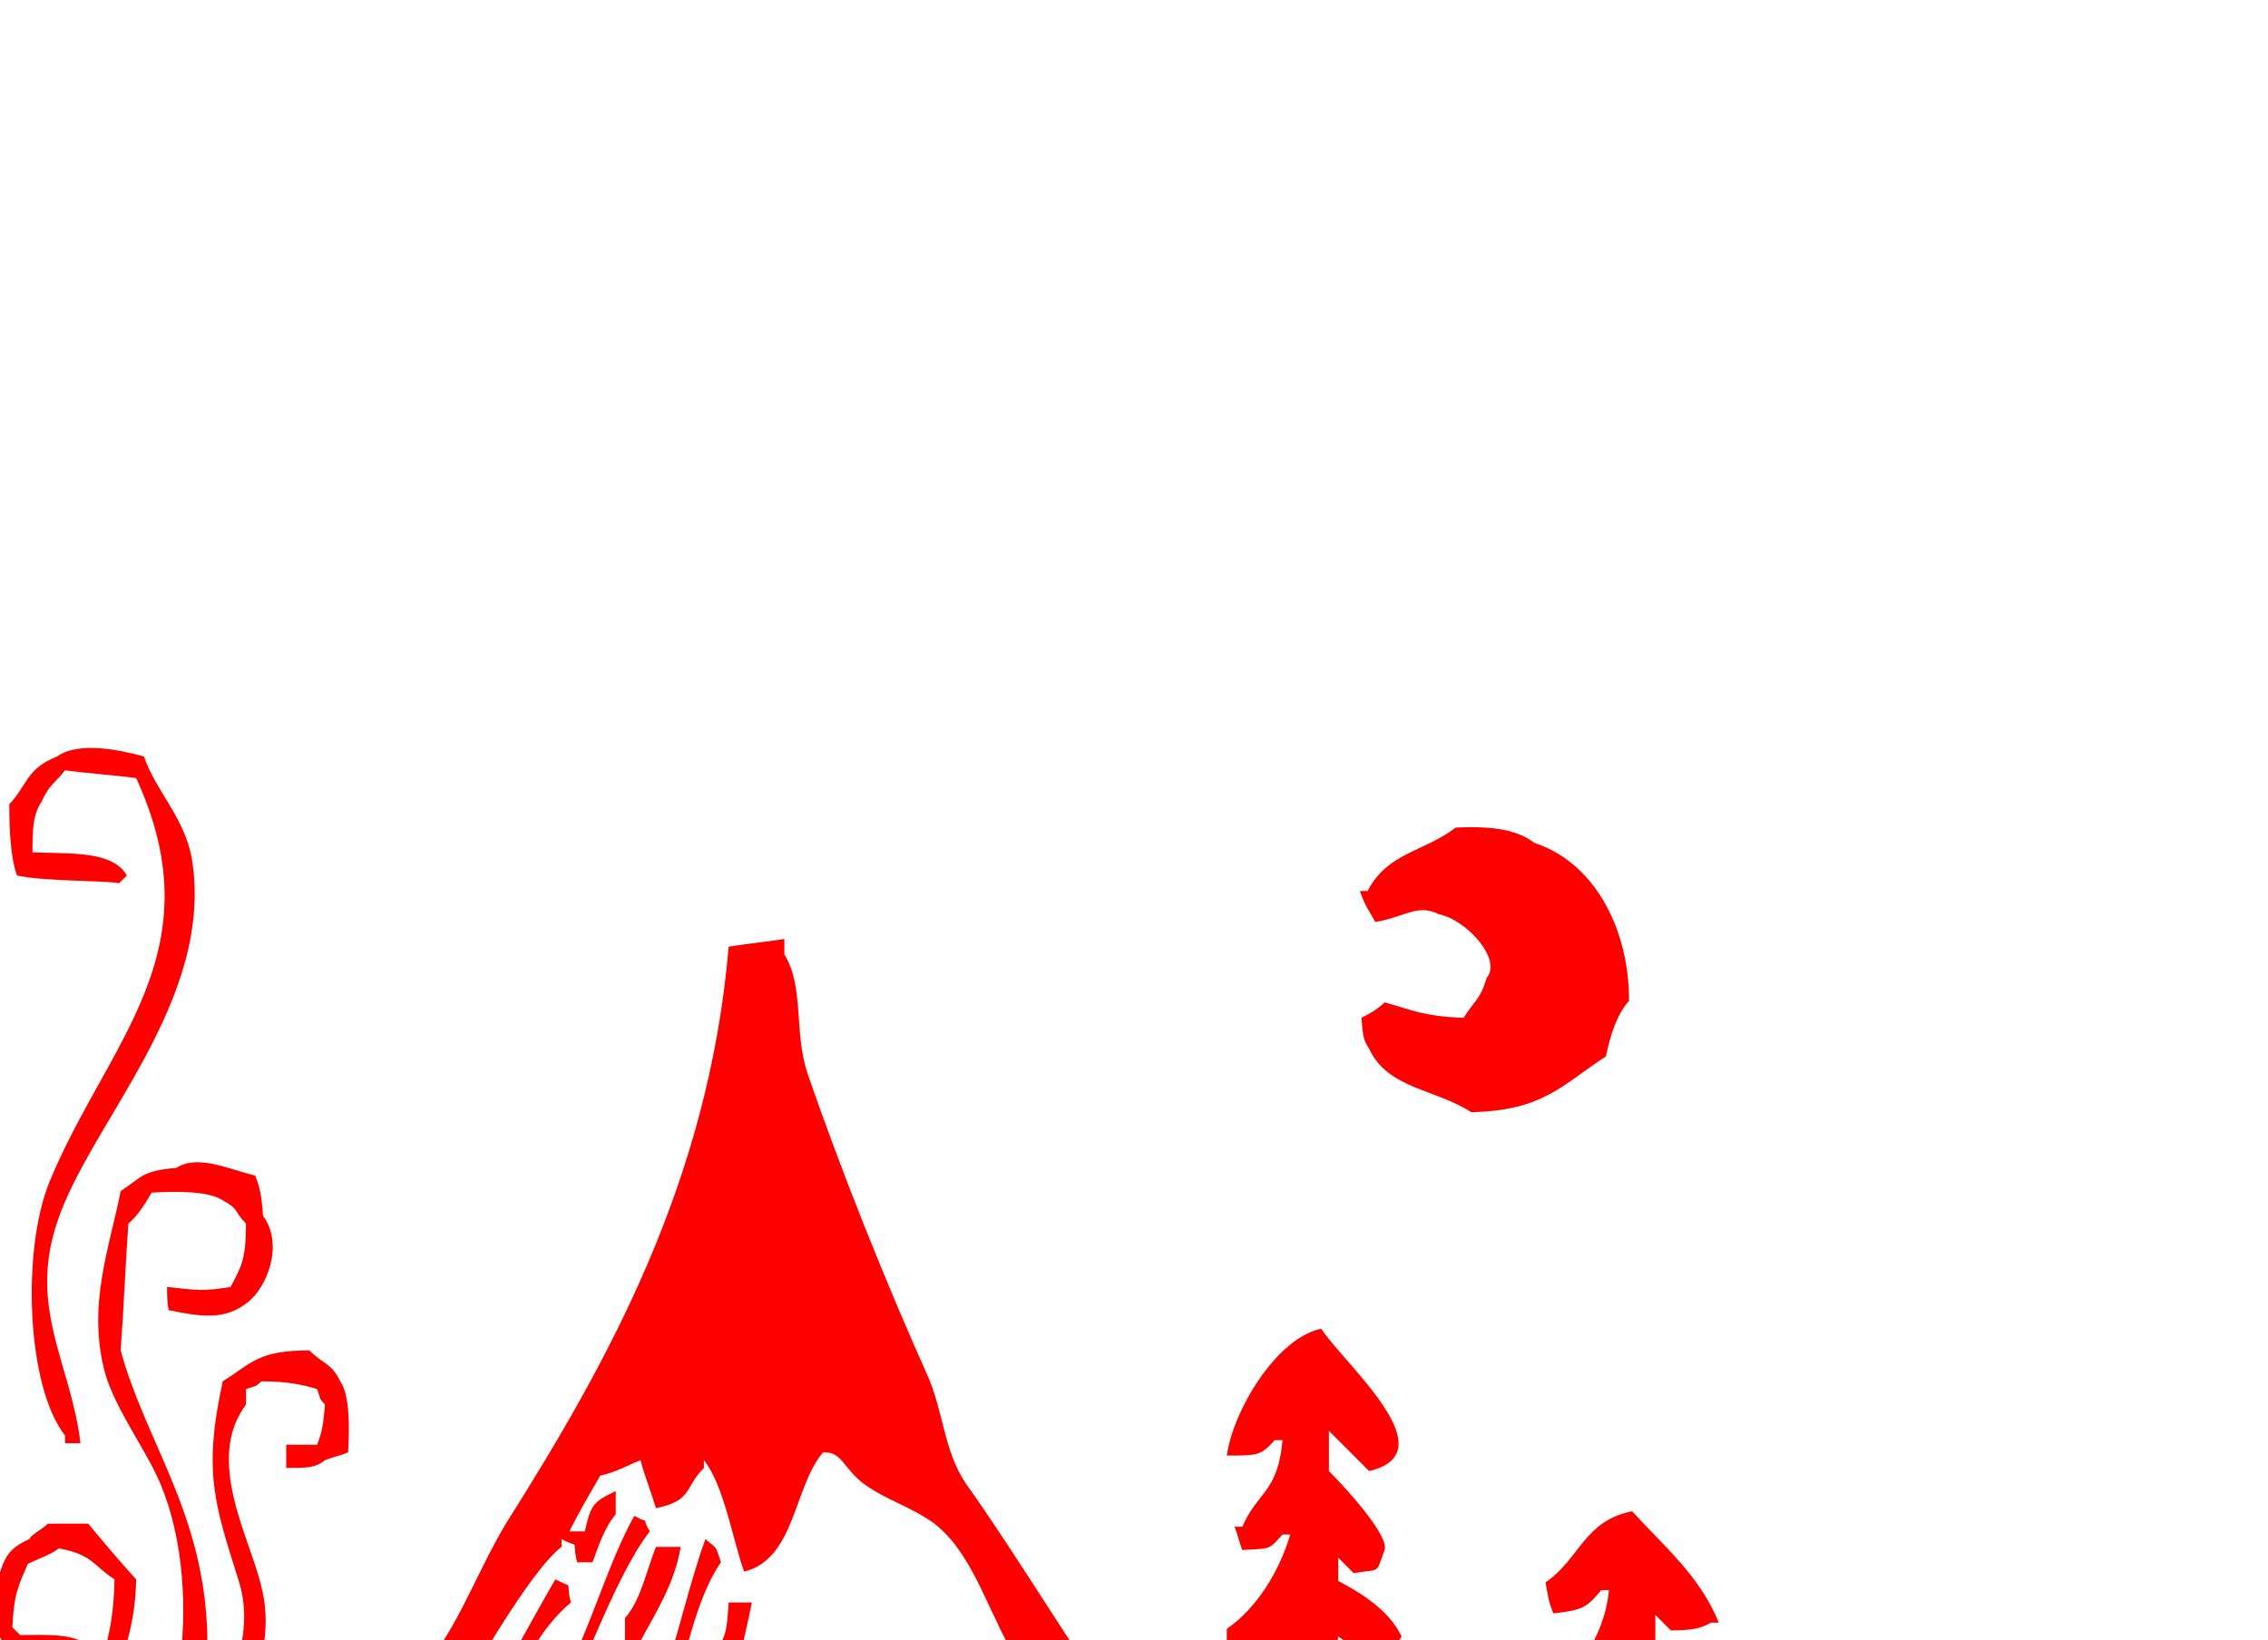
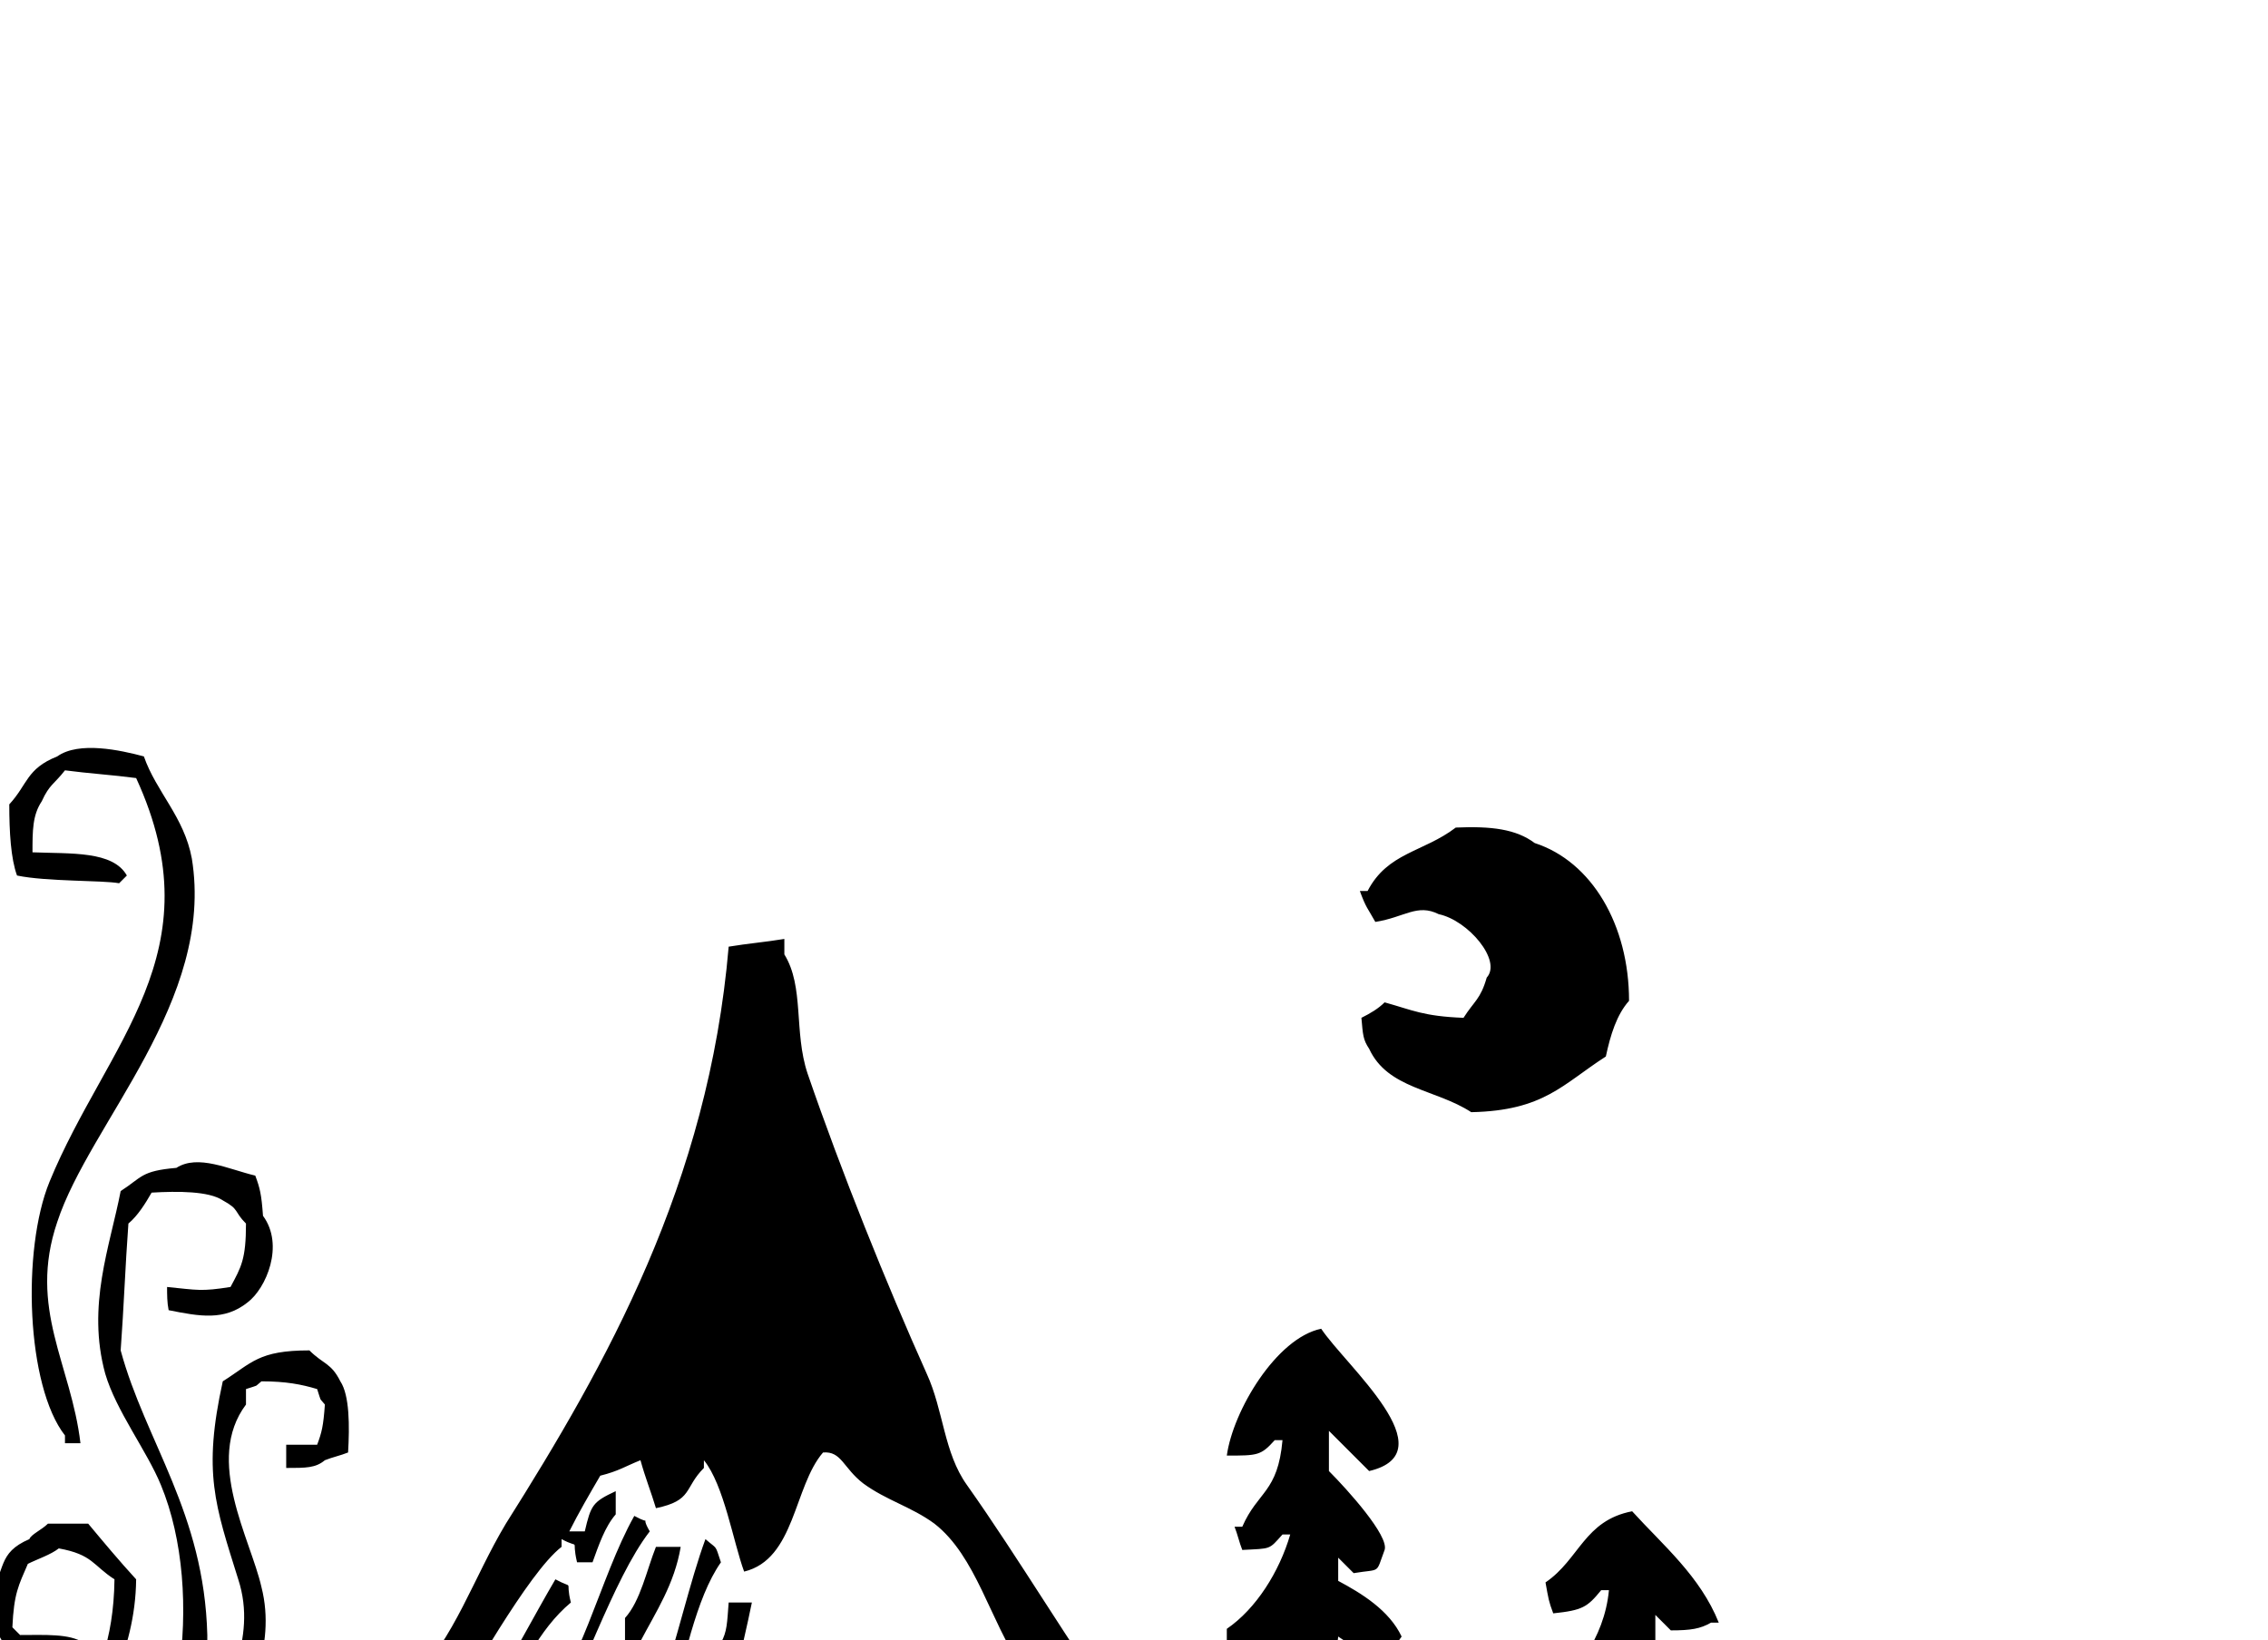
- <svg fill="red">
-   <path stork="1" strok="1" strok-color="green" d="M2.1,55.1c2.5,0.1,5.2-0.1,6.1,1.5c-0.2,0.2-0.3,0.3-0.5,0.5C6.6,56.9,3,57,1.1,56.6c-0.4-1.1-0.5-2.8-0.5-4.6  c1.2-1.3,1.1-2.3,3.1-3.1c1.4-1,4.1-0.4,5.6,0c0.8,2.3,2.6,3.9,3.1,6.6c1.5,9.2-6.6,17.1-8.7,23.5c-1.9,5.6,0.9,9.2,1.5,14.3  c-0.3,0-0.7,0-1,0c0-0.2,0-0.3,0-0.5c-2.5-3.2-2.8-12-1-16.4c3.7-9,10.8-14.8,5.6-26.1c-1.5-0.2-3.1-0.3-4.6-0.5  c-0.7,0.9-1,0.9-1.5,2C2.1,52.7,2.1,53.7,2.1,55.1z M94.1,53.5c2.3-0.1,3.9,0.1,5.1,1c3.7,1.2,6.1,5.3,6.1,10.2  c-0.8,0.9-1.2,2.2-1.5,3.6c-2.8,1.8-4,3.5-8.7,3.6c-2.3-1.5-5.4-1.5-6.6-4.1c-0.4-0.6-0.4-0.9-0.5-2c0.6-0.3,1.1-0.6,1.5-1  c1.8,0.5,2.5,0.9,5.1,1c0.7-1.1,1.1-1.2,1.5-2.6c1-1.1-1.2-3.7-3.1-4.1c-1.4-0.7-2.2,0.2-4.1,0.5c-0.5-0.9-0.6-0.9-1-2  c0.2,0,0.3,0,0.5,0C89.7,55.1,92,55.1,94.1,53.5z M102.8,63.8c-0.3,2.6-1.3,4.4-3.6,5.1c-1.5,1.2-4.1,1.2-5.6,0c-0.3,0-0.7,0-1,0  c1.3-1,3.7-1.9,5.1-2.6c0.5-1.8,1.8-4.3,0.5-6.1c-0.8-2.5-3.1-3.4-5.1-3.1c0.6-1.1,0.7-0.8,1.5-1.5C98.5,56.2,104.7,61.2,102.8,63.8  z M47.1,61.2c1.2-0.2,2.4-0.3,3.6-0.5c0,0.3,0,0.7,0,1c1.3,2.1,0.6,5,1.5,7.7c2.2,6.4,5.1,13.6,7.7,19.4c1.1,2.4,1.1,5.1,2.6,7.2  c3.4,4.8,6.7,10.4,10.2,15.3c2.1,3,5.7,3.9,6.1,8.7c-0.9,0.3-0.5,0.1-1,0.5c-0.9-0.3-0.5-0.1-1-0.5c-3.6-1.3-5-5.8-7.2-8.7  c-1.2-1.2-2.4-2.4-3.6-3.6c-2-2.9-2.9-7.1-5.6-9.2c-1.5-1.1-3.1-1.5-4.6-2.6c-1.3-1-1.4-2.1-2.6-2c-1.9,2.2-1.8,6.9-5.1,7.7  c-0.7-1.9-1.3-5.6-2.6-7.2c0,0.2,0,0.3,0,0.5c-1.3,1.3-0.7,2.1-3.1,2.6c-0.3-1-0.7-2-1-3.1c-1,0.4-1.4,0.7-2.6,1  c-0.7,1.2-1.4,2.4-2,3.6c0.3,0,0.7,0,1,0c0.4-1.7,0.5-1.9,2-2.6c0,0.5,0,1,0,1.5c-0.7,0.8-1.1,2-1.5,3.1c-0.3,0-0.7,0-1,0  c-0.4-1.7,0.3-0.8-1-1.5c0,0.2,0,0.3,0,0.5c-2.2,1.7-6,8.7-7.7,11.2c-0.9-0.3-0.5-0.1-1-0.5c-1.3-0.7-0.8-0.2-1-2  c2.8-2.8,4-6.7,6.1-10.2C39.2,88.2,45.8,76.5,47.1,61.2z M49.1,69.4c4.1,5.2,3.8,18,8.7,23.5c0,0.3,0,0.7,0,1  c-2.2-0.7-3.5-2.8-4.6-4.6c-0.5,0-1,0-1.5,0c-0.1,3-1,5.6-2.6,7.2c0,0.3,0,0.7,0,1c-1.7-2.4-0.5-6-3.6-7.2c-1.6,1.8-1.5,1.7-4.1,1.5  C42.5,84,48.1,78.2,49.1,69.4z M10.8,83.2c2,0.2,2.2,0.3,4.1,0c0.7-1.3,1-1.8,1-4.1c-0.8-0.8-0.4-0.9-1.5-1.5  c-0.9-0.6-2.9-0.6-4.6-0.5c-0.4,0.7-0.9,1.5-1.5,2c-0.2,2.7-0.3,5.5-0.5,8.2c1.6,5.9,5.4,10.5,5.6,18.4c0.1,5.1-3.4,9.8-5.1,13.3  c-0.5,0-1,0-1.5,0c0-0.3,0-0.7,0-1c4.9-3.7,6.5-15,3.6-22c-0.9-2.2-2.9-4.8-3.6-7.2c-1.2-4.4,0.3-8.2,1-11.8  c1.4-0.9,1.3-1.3,3.6-1.5c1.4-0.9,3.4,0.1,5.1,0.5c0.3,0.8,0.4,1.2,0.5,2.6c1.4,1.9,0.2,4.7-1,5.6c-1.5,1.2-3.1,0.9-5.1,0.5  C10.8,84.2,10.8,83.7,10.8,83.2z M89,114.9c-1.3-0.1-1.7-0.2-2.6-0.5c0,0.7,0,1.4,0,2c1.9,1.1,4.3,2.8,4.6,5.6c-2.8,0-3-0.6-4.6-1.5  c0,0.7,0,1.4,0,2c1.9,2.1,4.4,4.1,4.6,7.7c-2.6-0.2-2.5-1-4.1-2c0,0.3,0,0.7,0,1c-0.1,0.3,0,1.9,0,3.6c1.9,1.2,4.1,3,4.6,5.6  c-0.9,0.3-1.6,0.5-3.1,0.5c-0.5-0.5-1-1-1.5-1.5c0,0.3,0,0.7,0,1c0.9,1.4,1.1,8.7,0,11.8c0.5,0,1,0,1.5,0c1-0.6,12.5,0.5,16.4,0.5  c-0.2-3.7-0.3-7.5-0.5-11.2c-0.2,0-0.3,0-0.5,0c-0.7,0.9-1.4,1.1-2.6,1.5c-0.3-0.9-0.1-0.5-0.5-1c0.3-0.9,0.1-0.5,0.5-1  c1.3-2.6,2.9-2.4,3.1-6.6c-0.2,0-0.3,0-0.5,0c-0.8,0.8-1,0.8-2.6,1c-0.2-0.5-0.3-1-0.5-1.5c1.6-1.5,3.2-3.4,3.6-6.1  c-0.3-0.4-0.7-1.1-1-1.5c-0.7,1.7-0.4,1.3-2.6,1.5c-0.3-0.8-0.3-0.9-0.5-2c1.8-1.3,2.9-3.1,3.1-6.1c-0.3,0-0.7,0-1,0  c-0.6,0.4-0.9,0.4-2,0.5c0.6-3.7,2.8-3.4,3.1-7.7c-0.2,0-0.3,0-0.5,0c-1,0.8-1.1,1-2,0.5c-1.3-0.7-0.3,0.2-1-1  c1.8-1.7,3.8-4,4.1-7.2c-0.2,0-0.3,0-0.5,0c-0.9,1.1-1.2,1.3-3.1,1.5c-0.3-0.8-0.3-0.9-0.5-2c2.2-1.5,2.5-4,5.6-4.6  c2,2.2,4.4,4.2,5.6,7.2c-0.2,0-0.3,0-0.5,0c-0.7,0.4-1.3,0.5-2.6,0.5c-0.3-0.3-0.7-0.7-1-1c0,1,0,2,0,3.1c2.2,1.2,4.3,1.8,4.6,5.1  c-2-0.2-3.1-0.8-4.6-1.5c0,1,0,2,0,3.1c1.9,1.2,4.1,3,4.6,5.6c-2-0.2-3.1-0.8-4.6-1.5c0,0.9,0,1.7,0,2.6c0.4,0.5,0.2,0.1,0.5,1  c2.4,0.7,4.5,1.9,4.6,5.1c-2.4-0.1-2.9-0.6-4.6-1c0,0.2,0,0.3,0,0.5c0.6,1,0.3,0.9,0,2c2.7,0.7,4,1.7,4.6,4.6c-0.9,0-1.7,0-2.6,0  c-0.7-0.6-0.9-0.7-2-1c0,0.9,0,1.7,0,2.6c0.4,0.6,0.4,0.9,0.5,2c2,1.2,4.3,2.5,4.6,5.6c-2.4,0-3.2-0.4-4.6-1c0,1.7,0,3.4,0,5.1  c0.5,0.9,0.5,1.9,0.5,4.1c1,0.4,2.4,0.5,4.1,0.5c2.2-1.5,6.3,0.3,8.2,1c-0.2,0.2-0.3,0.3-0.5,0.5c-2.5,2.1-6-0.1-9.2,0.5  c-9.3,1.7-18.4-2.5-28.1-0.5c-3,0.6-8-0.9-12.3,0c-5.5,1.2-14.8,0.9-20.4,1c-2.9-0.2-5.8-0.3-8.7-0.5c-9.2,1.7-28.4,1.9-37.8,0  c-2.5-0.5-6.5,0.1-8.2,0.5c-2.7,0.6-4.5-0.7-6.1-1c-5-0.9-12.1,1.9-14.8,0.5c-0.4-0.5-0.3-0.5-0.5-1.5c2.4-0.3,5.2-0.5,8.2-0.5  c0-5.1,0-10.2,0-15.3c-1.2,0.2-2.4,0.3-3.6,0.5c-0.2-0.5-0.3-1-0.5-1.5c2-1.3,3.5-2.9,3.6-6.1c-0.2,0-0.3,0-0.5,0  c-0.9,1.1-1.4,1.6-2.6,1c-1.3-2.4,2.3-4.2,3.1-6.6c-0.2,0-0.3,0-0.5,0c-1.2,1.6-0.8,1.1-3.1,1c0.4-4.9,3.6-3,3.6-9.2  c-0.2,0-0.3,0-0.5,0c-0.8,1.2-0.7,1.2-2.6,1.5c-0.2-0.5-0.3-1-0.5-1.5c1.7-1.6,3.2-3.8,3.6-6.6c-0.3,0-0.7,0-1,0  c-0.6,1-0.9,1.2-2,0.5c-1.3-0.7-0.3,0.2-1-1c2-1.2,3.4-2.5,3.6-5.6c-0.2,0-0.3,0-0.5,0c-0.9,1-1.1,1-3.1,1c0-0.7,0-1.4,0-2  c1.9-1,2.6-2.3,4.1-3.6c0-0.9,0-1.7,0-2.6c-0.2,0-0.3,0-0.5,0c-0.6,0.8-2,2.2-2.6,1.5c-0.4-0.6-0.4-0.9-0.5-2c2.2-1.6,2.4-4,5.6-4.6  c0.8,1.1,4.9,5,4.6,5.1c0.2,0.2,0.3,0.3,0.5,0.5c-0.8,0.8-1.3,1.1-2.6,1.5c-0.3-0.3-0.7-0.7-1-1c0,0.3,0,0.7,0,1c-0.2,0-0.3,0-0.5,0  c0.2,0.2,0.3,0.3,0.5,0.5c1,1.3,2.6,2.3,4.1,3.1c0,0.3,0,0.7,0,1c-0.5,0.5-1,1-1.5,1.5c-1.3-0.6-2-1.3-3.1-2c0,1.4,0,2.7,0,4.1  c2.1,0.5,4.1,1.2,4.6,3.6c-0.6,0.3-1.1,0.6-1.5,1c-1.3-0.6-2.1-1.1-3.6-1.5c0,0.5,0,1,0,1.5c0.8,0.8-0.4,0.3,0.5,1  c1.5,2,3.5,1.6,4.1,4.6c-1.2,0.5-0.8,0.5-2,1c-0.6-0.6-1.3-1.1-2-1.5c0,1.2,0,2.4,0,3.6c1.6,1.4,3.7,2.5,4.1,5.1  c-0.8,0.3-1.2,0.4-2.6,0.5c-0.5-0.5-0.9-0.7-1.5-1c0,0.9,0,1.7,0,2.6c1.5,0.9,3.1,2.1,4.6,3.1c-0.2,0.2-0.3,0.3-0.5,0.5  c-0.5,0.5-1,1-1.5,1.5c-0.9-0.5-1.7-1-2.6-1.5c0,1,0,2,0,3.1c1.2,0.7,2.4,1.4,3.6,2c0,0.3,0,0.7,0,1c-2,1.2-1.6,1.4-3.6,0.5  c0,0.5,0,1,0,1.5c1.5,2.7-0.6,11.1,0.5,13.3c0,0.2,0,0.3,0,0.5c2.1-0.7,14-0.8,16.4,0c0-3.9,1.3-3.8,3.1-5.6  c1.6,0.4,5.1,2.6,5.1,2.6c0.4-0.5,0.2-0.1,0.5-1c0.2,0,0.3,0,0.5,0c-0.2-0.2-0.3-0.3-0.5-0.5c-2.5-1.9-5.4-2-7.2-4.6  c-1-1.2-1.1-2.8-1-5.1c0.3-0.3,0.7-0.7,1-1c1.1,0.6,1.4,1,2.6,1.5c0-0.3,0-0.7,0-1c-0.1-0.4,0-1.5,0-3.1c1.1-0.6,0.9-0.7,2.6-1  c0.5,1.4,1,2.7,1.5,4.1c0.3-0.2,0.7-0.3,1-0.5c0.6-1.6,0.9-4.3,1.5-6.1c0.5-0.2,1-0.3,1.5-0.5c0,0.2,0,0.3,0,0.5  c2,2,2.3,5.4,1.5,8.7c0.2,0,0.3,0,0.5,0c0.8-1.5,1.6-3.1,3.6-3.6c0.2,0.9,0.2,3.3,0.2,5.5c-1.4,1-2.1,3.2-3.6,4.1  c-1.3,0.8-2.5,0.6-3.6,1.5c2,0.3,7.7,1.5,7.7,1.5c1-1,1.9-2.2,3.1-1.5c1.8,1.1,2.5,1.7,2.6,4.6c-0.2,0.2-0.3,0.3-0.5,0.5  c1.7,0,3.4,0,5.1,0c0-0.3,0-0.7,0-1c1.7-2.6,3.3-11.1,3.6-14.8c-0.2,0-0.3,0-0.5,0c0,0.3,0,0.7,0,1c-2.3,1.5-3.7,3.7-6.6,4.6  c0-0.5,0-1,0-1.5c3.5-1.1,4.4-4.3,7.7-5.1c0.2-2.8,1.6-5,2-7.2c0.6-2.6-0.9-3.5-1-6.1c0.3,0,0.7,0,1,0c0.6,1.3,0.7,1.9,2,2.6  c0.6-1.1,0.8-1.5,2-2c0,0.2,0,0.3,0,0.5c1.4,1.9,1,1.6,5.6,1.5c1.6-1,15.4-0.1,19.4,0c-0.4-1.5-1-2.1,0.5-3.1c0,0.2,0,0.3,0,0.5  c1,0.9,1.5,2.3,2,3.6c0.9-0.9,1.5-1.9,2-3.1c0.5,0.2,1,0.3,1.5,0.5c0,0.5,0,1,0,1.5c-0.9,0.9-1.7,1.7-2.6,2.6  c2.7,7.6,4.9,15.8,6.6,24c2.6,0,5.1,0,7.7,0c0.4-3.7,0-9.2,0-14.3c-0.2,0-0.3,0-0.5,0c-0.9,1.3-0.9,1.3-3.1,1.5  c-0.3-0.8-0.3-0.9-0.5-2c1.5-0.9,2.9-2.2,3.6-4.1c0.3-0.5,0.1-1.7-0.5-2.6c-1,0.8-1.1,1-2,0.5c-0.4-0.6-0.4-0.9-0.5-2  c2-1.3,3-3.3,3.1-6.6c-0.2,0-0.3,0-0.5,0c-0.9,1.1-1.2,1.3-3.1,1.5c-0.2-0.5-0.3-1-0.5-1.5c2.5-2.3,3.3-4.9,4.1-7.7  c-0.2,0-0.3,0-0.5,0c-0.6,1.2-1.2,1.6-2,2.6c-0.5-0.2-1-0.3-1.5-0.5c0-0.7,0-1.4,0-2c2-1.3,3.4-2.9,3.6-6.1c-0.3,0-0.7,0-1,0  c-1.3,1-0.8,0.7-2.6,0.5c0-0.7,0-1.4,0-2c1.9-1.3,3.4-3.7,4.1-6.1c-0.2,0-0.3,0-0.5,0c-0.9,1-0.7,0.9-2.6,1c-0.2-0.5-0.3-1-0.5-1.5  c0.2,0,0.3,0,0.5,0c1-2.3,2.3-2.2,2.6-5.6c-0.2,0-0.3,0-0.5,0c-0.9,1-1.1,1-3.1,1c0.4-2.9,3.2-7.6,6.1-8.2c1.6,2.4,8.2,8,3.1,9.2  c-0.9-0.9-1.7-1.7-2.6-2.6c0,0.9,0,1.7,0,2.6c1.2,1.2,3.9,4.2,3.6,5.1c-0.6,1.6-0.2,1.2-2,1.5c-0.3-0.3-0.7-0.7-1-1c0,0.5,0,1,0,1.5  c1.5,0.8,3.3,1.9,4.1,3.6c-0.4,0.5-0.7,1.4-1,2c-1.3-0.6-2-1.3-3.1-2c-0.2,1.5-0.3,3.1-0.5,4.6C87.9,111.3,88.9,111.7,89,114.9z   M18.5,94.9c0-0.5,0-1,0-1.5c0.7,0,1.4,0,2,0c0.3-0.8,0.4-1.2,0.5-2.6c-0.4-0.5-0.2-0.1-0.5-1c-1-0.3-2-0.5-3.6-0.5  c-0.5,0.4-0.1,0.2-1,0.5c0,0.3,0,0.7,0,1c-2.7,3.6,0.3,8.7,1,11.8c1,3.9-1,7.5-2,9.7c-0.3,0-0.7,0-1,0c0.4-3,2.8-6.2,1.5-10.2  c-1.5-4.8-2.3-6.9-1-12.8c1.9-1.2,2.3-2,5.6-2c0.9,0.9,1.4,0.8,2,2c0.6,0.9,0.6,2.9,0.5,4.6c-0.5,0.2-1,0.3-1.5,0.5  C20.4,94.9,19.8,94.9,18.5,94.9z M41,98c1.3,0.7,0.3-0.2,1,1c-2.4,3.1-4.5,9.7-6.6,13.3c-0.3,0-0.7,0-1,0c0-0.3,0-0.7,0-1  C37.6,108,38.7,102.1,41,98z M3.1,98.5c0.9,0,1.7,0,2.6,0c1,1.2,2,2.4,3.1,3.6c-0.1,9.5-9.1,14.6-6.6,23.5c0.5,1.8,2,3.3,2.6,5.1  c-0.5,0-1,0-1.5,0c-0.2-0.2-0.3-0.3-0.5-0.5c-0.7-4-3.2-7.4-1.5-12.8c1.7-5.6,6-7.3,6.1-15.3c-1.4-0.9-1.4-1.6-3.6-2  c-0.5,0.4-1.4,0.7-2,1c-0.6,1.4-0.9,1.9-1,4.1c0.2,0.2,0.3,0.3,0.5,0.5c1.6,0,3.2-0.1,4.1,0.5c-1.4,0.7-2.2,1-4.6,1  c-0.8-1.4-1.3-1.8-1.5-4.1c1.1-1.6,0.5-2.7,2.6-3.6C2,99.2,2.7,98.9,3.1,98.5z M45.6,99.5c0.8,0.7,0.6,0.3,1,1.5  c-3.3,4.7-2.8,16.1-9.2,17.4c0-0.3,0-0.7,0-1C42.2,115,43.6,104.9,45.6,99.5z M44,100c-0.4,2.4-1.6,4.2-2.6,6.1c-0.3,0-0.7,0-1,0  c0-0.5,0-1,0-1.5c1-1.1,1.4-3.1,2-4.6C43,100,43.5,100,44,100z M35.9,102.1c1.3,0.7,0.6-0.1,1,1.5c-4.2,3.5-4.8,10.9-10.2,13.3  c0-0.5,0-1,0-1.5C30.7,112.2,33.2,106.7,35.9,102.1z M47.1,103.6c0.5,0,1,0,1.5,0c-0.3,1.5-0.7,3.1-1,4.6c-0.3,0-0.7,0-1,0  c0-0.7,0-1.4,0-2C47,105.5,47,104.9,47.1,103.6z M21.5,116.4c0.2-1.2,0.2-1.3,0.5-2c1.3,0.3,1,0.2,2.6,0c0.3-0.8,0.4-1.2,0.5-2.6  c-0.3-0.4-0.7-1.1-1-1.5c-1-1-2-1-4.1-1c-0.7,2.1-1.5,2.4-1.5,5.6c3.5,4.6,4.1,11,1.5,16.4c-0.3,0-0.7,0-1,0  c0.4-2.6,2.5-5.2,1.5-8.7c-1.5-5.3-3.3-5.2-3.1-12.8c1.9-1.4,1.5-2.5,5.1-2.6c0.5,0.4,1.4,0.7,2,1c1.1,1.8,2.5,4,1.5,5.6  C25.4,116.1,24.5,116.4,21.5,116.4z M39.9,107.7c1.9,3.1-5.6,12.5-8.2,13.3c0-0.3,0-0.7,0-1C35.6,117.1,37.8,112.4,39.9,107.7z   M50.2,108.2c2.4,2.6-3,10.8-4.1,13.8c-0.3,0-0.7,0-1,0c0-0.5,0-1,0-1.5C48.2,117.9,48.5,112.4,50.2,108.2z M45.6,110.3  c0.3,0,0.7,0,1,0c0,0.7,0,1.4,0,2c-1.5,1.5-1.9,4.2-3.6,5.6c0,0.2,0,0.3,0,0.5c-0.2-0.2-0.3-0.3-0.5-0.5c-0.4-0.8-0.1-0.1,0-1.5  C43.9,115,45.2,112.6,45.6,110.3z M51.7,112.8c1.7,0.4,0.8-0.3,1.5,1c-0.9,1.2-0.7,2.3-2,3.1c0-0.9,0-1.7,0-2.6  C51.6,113.8,51.5,113.9,51.7,112.8z M32.8,113.3c1.5,1.9-5.2,9.7-8.7,10.2c0-0.3,0-0.7,0-1C27.3,120.4,30.7,116.6,32.8,113.3z   M53.7,116.9c0.9,1,0.9,0.4,0.5,1.5c-0.4,1.6-0.9,2.7-2,3.6c-0.2,0.2-0.3,0.3-0.5,0.5c0-0.5,0-1,0-1.5  C52.8,120.1,53.3,118.5,53.7,116.9z M50.2,118.4c1.3,0.7,0.3-0.2,1,1c-0.7,0.7-1.1,1.6-1.5,2.6c-0.2-0.2-0.3-0.3-0.5-0.5  c-0.4-0.8-0.1-0.1,0-1.5C49.6,119.5,49.8,119.1,50.2,118.4z M54.8,120.5c1.7,0.4,0.8-0.3,1.5,1c-0.5,0.5-0.7,0.9-1,1.5  c-0.3,0-0.7,0-1,0c0-0.2,0-0.3,0-0.5C55.1,121.4,55,121.7,54.8,120.5z M28.7,123c1.3,0.7,0.3-0.2,1,1c-1.6,1.2-2.4,2.8-4.6,3.6  C25.9,125.5,27.5,124.8,28.7,123z M33.3,123.6c2,2.5-5.9,8.8-8.7,10.2c0-0.5,0-1,0-1.5C27.8,130.3,31.6,126.9,33.3,123.6z   M50.7,151.2c-1,0-2,0-3.1,0c-1.5-1-1.4-5.3-2-7.2c-2-5.4-3.7-11-5.6-16.9c6-2,20.4-0.8,26.6,0c2.5,6,5.5,16.1,6.1,23  C70.4,150.2,53,149.7,50.7,151.2z M34.3,127.6c1.3,0.7,0.6-0.1,1,1.5c-1.7,1.2-1.9,2.8-4.1,3.6c0-0.3,0-0.7,0-1  C32.7,130.7,33.5,129.3,34.3,127.6z M38.9,150.6c0.1,0,0.4-14.6,0.5-18.4c1.9,2.6,5.7,14.6,6.1,18.4  C43.3,150.6,41.1,150.6,38.9,150.6z M37.4,133.3c1.1,1.7,0.3,14.8,0,17.4c-1.4,0.2-2.7,0.3-4.1,0.5  C34.2,144.9,37.3,139.9,37.4,133.3z M28.2,134.3c1.3,0.7,0.3-0.2,1,1c-0.2,0-0.3,0-0.5,0c-1.1,1.8-2.6,3.2-5.1,3.6c0-0.3,0-0.7,0-1  C25.2,137,27.1,135.8,28.2,134.3z M14.4,134.8c-0.3,1.5-0.7,3.1-1.5,4.1c0.2,0.5,0.3,1,0.5,1.5c2-0.3,3.1-0.8,4.1-2  c0.2,0,0.3,0,0.5,0c-0.2,1.1-0.1,1-0.5,1.5c-1.2,3.5-5,3.4-7.7,4.1c-1.4-1.3-4.1-2.6-5.6-3.6c0-0.5,0-1,0-1.5  c0.9,0.4,1.9,0.9,2.6,1.5c1.1-0.2,1-0.1,1.5-0.5c0.5-1,0.3-1.1-0.5-2c0-0.5,0-1,0-1.5c1.3,1.4,1.4,1.5,3.6,2.6  c0.8-1.4,1.6-2.3,2-4.1C13.7,134.8,14,134.8,14.4,134.8z M30.2,142c1.3,0.7,0.3-0.2,1,1c-0.2,0.2-0.3,0.3-0.5,0.5  c-0.2,0-0.3,0-0.5,0C30.2,143,30.2,142.5,30.2,142z M6.2,148.1c0.5,0.2,1,0.3,1.5,0.5c-0.2,2.1-2,3.1-4.1,1.5  c-0.2-0.2-0.3-0.3-0.5-0.5c0.2,0,0.3,0,0.5,0c0.4-1.6,0.3-1.1,1-2C5.7,147.8,5.7,147.7,6.2,148.1z M13.9,148.6  c-0.4,0.9-0.7,1.4-1,2.6c-1.6-0.2-0.8-0.2-2,0c-0.2-0.2-0.3-0.3-0.5-0.5c0.4-1.2,0.5-1.1,1-2C12.2,148.6,13,148.6,13.9,148.6z   M19,149.6c-0.3,0.5-0.7,1-1,1.5c-0.5,0-1,0-1.5,0c0.3-0.8,0.4-1.2,0.5-2.6C18.1,149,18.1,149.1,19,149.6z M23.1,148.6  c0,0.7,0,1.4,0,2c-0.3,0-0.7,0-1,0c0.3-0.8,0.4-0.9,0.5-2C22.7,148.6,22.9,148.6,23.1,148.6z M49.7,122" />
+ <svg>
+   <path d="M2.1,55.1c2.5,0.1,5.2-0.1,6.1,1.5c-0.2,0.2-0.3,0.3-0.5,0.5C6.6,56.9,3,57,1.1,56.6c-0.4-1.1-0.5-2.8-0.5-4.6  c1.2-1.3,1.1-2.3,3.1-3.1c1.4-1,4.1-0.4,5.6,0c0.8,2.3,2.6,3.9,3.1,6.6c1.5,9.2-6.6,17.1-8.7,23.5c-1.9,5.6,0.9,9.2,1.5,14.3  c-0.3,0-0.7,0-1,0c0-0.2,0-0.3,0-0.5c-2.5-3.2-2.8-12-1-16.4c3.7-9,10.8-14.8,5.6-26.1c-1.5-0.2-3.1-0.3-4.6-0.5  c-0.7,0.9-1,0.9-1.5,2C2.1,52.7,2.1,53.7,2.1,55.1z M94.1,53.5c2.3-0.1,3.9,0.1,5.1,1c3.7,1.2,6.1,5.3,6.1,10.2  c-0.8,0.9-1.2,2.2-1.5,3.6c-2.8,1.8-4,3.5-8.7,3.6c-2.3-1.5-5.4-1.5-6.6-4.1c-0.4-0.6-0.4-0.9-0.5-2c0.6-0.3,1.1-0.6,1.5-1  c1.8,0.5,2.5,0.9,5.1,1c0.7-1.1,1.1-1.2,1.5-2.6c1-1.1-1.2-3.7-3.1-4.1c-1.4-0.7-2.2,0.2-4.1,0.5c-0.5-0.9-0.6-0.9-1-2  c0.2,0,0.3,0,0.5,0C89.7,55.1,92,55.1,94.1,53.5z M102.8,63.8c-0.3,2.6-1.3,4.4-3.6,5.1c-1.5,1.2-4.1,1.2-5.6,0c-0.3,0-0.7,0-1,0  c1.3-1,3.7-1.9,5.1-2.6c0.5-1.8,1.8-4.3,0.5-6.1c-0.8-2.5-3.1-3.4-5.1-3.1c0.6-1.1,0.7-0.8,1.5-1.5C98.5,56.2,104.7,61.2,102.8,63.8  z M47.1,61.2c1.2-0.2,2.4-0.3,3.6-0.5c0,0.3,0,0.7,0,1c1.3,2.1,0.6,5,1.5,7.7c2.2,6.4,5.1,13.6,7.7,19.4c1.1,2.4,1.1,5.1,2.6,7.2  c3.4,4.8,6.7,10.4,10.2,15.3c2.1,3,5.7,3.9,6.1,8.7c-0.9,0.3-0.5,0.1-1,0.5c-0.9-0.3-0.5-0.1-1-0.5c-3.6-1.3-5-5.8-7.2-8.7  c-1.2-1.2-2.4-2.4-3.6-3.6c-2-2.9-2.9-7.1-5.6-9.2c-1.5-1.1-3.1-1.5-4.6-2.6c-1.3-1-1.4-2.1-2.6-2c-1.9,2.2-1.8,6.9-5.1,7.7  c-0.7-1.9-1.3-5.6-2.6-7.2c0,0.2,0,0.3,0,0.5c-1.3,1.3-0.7,2.1-3.1,2.6c-0.3-1-0.7-2-1-3.1c-1,0.4-1.4,0.7-2.6,1  c-0.7,1.2-1.4,2.4-2,3.6c0.3,0,0.7,0,1,0c0.4-1.7,0.5-1.9,2-2.6c0,0.5,0,1,0,1.5c-0.7,0.8-1.1,2-1.5,3.1c-0.3,0-0.7,0-1,0  c-0.4-1.7,0.3-0.8-1-1.5c0,0.2,0,0.3,0,0.5c-2.2,1.7-6,8.7-7.7,11.2c-0.9-0.3-0.5-0.1-1-0.5c-1.3-0.7-0.8-0.2-1-2  c2.8-2.8,4-6.7,6.1-10.2C39.2,88.2,45.8,76.5,47.1,61.2z M49.1,69.4c4.1,5.2,3.8,18,8.7,23.5c0,0.3,0,0.7,0,1  c-2.2-0.7-3.5-2.8-4.6-4.6c-0.5,0-1,0-1.5,0c-0.1,3-1,5.6-2.6,7.2c0,0.3,0,0.7,0,1c-1.7-2.4-0.5-6-3.6-7.2c-1.6,1.8-1.5,1.7-4.1,1.5  C42.5,84,48.1,78.2,49.1,69.4z M10.8,83.2c2,0.2,2.2,0.3,4.1,0c0.7-1.3,1-1.8,1-4.1c-0.8-0.8-0.4-0.9-1.5-1.5  c-0.9-0.6-2.9-0.6-4.6-0.5c-0.4,0.7-0.9,1.5-1.5,2c-0.2,2.7-0.3,5.5-0.5,8.2c1.6,5.9,5.4,10.5,5.6,18.4c0.1,5.1-3.4,9.8-5.1,13.3  c-0.5,0-1,0-1.5,0c0-0.3,0-0.7,0-1c4.9-3.7,6.5-15,3.6-22c-0.9-2.2-2.9-4.8-3.6-7.2c-1.2-4.4,0.3-8.2,1-11.8  c1.4-0.9,1.3-1.3,3.6-1.5c1.4-0.9,3.4,0.1,5.1,0.5c0.3,0.8,0.4,1.2,0.5,2.6c1.4,1.9,0.2,4.7-1,5.6c-1.5,1.2-3.1,0.9-5.1,0.5  C10.8,84.2,10.8,83.7,10.8,83.2z M89,114.9c-1.3-0.1-1.7-0.2-2.6-0.5c0,0.7,0,1.4,0,2c1.9,1.1,4.3,2.8,4.6,5.6c-2.8,0-3-0.6-4.6-1.5  c0,0.7,0,1.4,0,2c1.9,2.1,4.4,4.1,4.6,7.7c-2.6-0.2-2.5-1-4.1-2c0,0.3,0,0.7,0,1c-0.1,0.3,0,1.9,0,3.6c1.9,1.2,4.1,3,4.6,5.6  c-0.9,0.3-1.6,0.5-3.1,0.5c-0.5-0.5-1-1-1.5-1.5c0,0.3,0,0.7,0,1c0.9,1.4,1.1,8.7,0,11.8c0.5,0,1,0,1.5,0c1-0.6,12.5,0.5,16.4,0.5  c-0.2-3.7-0.3-7.5-0.5-11.2c-0.2,0-0.3,0-0.5,0c-0.7,0.9-1.4,1.1-2.6,1.5c-0.3-0.9-0.1-0.5-0.5-1c0.3-0.9,0.1-0.5,0.5-1  c1.3-2.6,2.9-2.4,3.1-6.6c-0.2,0-0.3,0-0.5,0c-0.8,0.8-1,0.8-2.6,1c-0.2-0.5-0.3-1-0.5-1.5c1.6-1.5,3.2-3.4,3.6-6.1  c-0.3-0.4-0.7-1.1-1-1.5c-0.7,1.7-0.4,1.3-2.6,1.5c-0.3-0.8-0.3-0.9-0.5-2c1.8-1.3,2.9-3.1,3.1-6.1c-0.3,0-0.7,0-1,0  c-0.6,0.4-0.9,0.4-2,0.5c0.6-3.7,2.8-3.4,3.1-7.7c-0.2,0-0.3,0-0.5,0c-1,0.8-1.1,1-2,0.5c-1.3-0.7-0.3,0.2-1-1  c1.8-1.7,3.8-4,4.1-7.2c-0.2,0-0.3,0-0.5,0c-0.9,1.1-1.2,1.3-3.1,1.5c-0.3-0.8-0.3-0.9-0.5-2c2.2-1.5,2.5-4,5.6-4.6  c2,2.2,4.4,4.2,5.6,7.2c-0.2,0-0.3,0-0.5,0c-0.7,0.4-1.3,0.5-2.6,0.5c-0.3-0.3-0.7-0.7-1-1c0,1,0,2,0,3.1c2.2,1.2,4.3,1.8,4.6,5.1  c-2-0.2-3.1-0.8-4.6-1.5c0,1,0,2,0,3.1c1.9,1.2,4.1,3,4.6,5.6c-2-0.2-3.1-0.8-4.6-1.5c0,0.9,0,1.7,0,2.6c0.4,0.5,0.2,0.1,0.5,1  c2.4,0.7,4.5,1.9,4.6,5.1c-2.4-0.1-2.9-0.6-4.6-1c0,0.2,0,0.3,0,0.5c0.6,1,0.3,0.9,0,2c2.7,0.7,4,1.7,4.6,4.6c-0.9,0-1.7,0-2.6,0  c-0.7-0.6-0.9-0.7-2-1c0,0.9,0,1.7,0,2.6c0.4,0.6,0.4,0.9,0.5,2c2,1.2,4.3,2.5,4.6,5.6c-2.4,0-3.2-0.4-4.6-1c0,1.7,0,3.4,0,5.1  c0.5,0.9,0.5,1.9,0.5,4.1c1,0.4,2.4,0.5,4.1,0.5c2.2-1.5,6.3,0.3,8.2,1c-0.2,0.2-0.3,0.3-0.5,0.5c-2.5,2.1-6-0.1-9.2,0.5  c-9.3,1.7-18.4-2.5-28.1-0.5c-3,0.6-8-0.9-12.3,0c-5.5,1.2-14.8,0.9-20.4,1c-2.9-0.2-5.8-0.3-8.7-0.5c-9.2,1.7-28.4,1.9-37.8,0  c-2.5-0.5-6.5,0.1-8.2,0.5c-2.7,0.6-4.5-0.7-6.1-1c-5-0.9-12.1,1.9-14.8,0.5c-0.4-0.5-0.3-0.5-0.5-1.5c2.4-0.3,5.2-0.5,8.2-0.5  c0-5.1,0-10.2,0-15.3c-1.2,0.2-2.4,0.3-3.6,0.5c-0.2-0.5-0.3-1-0.5-1.5c2-1.3,3.5-2.9,3.6-6.1c-0.2,0-0.3,0-0.5,0  c-0.9,1.1-1.4,1.6-2.6,1c-1.3-2.4,2.3-4.2,3.1-6.6c-0.2,0-0.3,0-0.5,0c-1.2,1.6-0.8,1.1-3.1,1c0.4-4.9,3.6-3,3.6-9.2  c-0.2,0-0.3,0-0.5,0c-0.8,1.2-0.7,1.2-2.6,1.5c-0.2-0.5-0.3-1-0.5-1.5c1.7-1.6,3.2-3.8,3.6-6.6c-0.3,0-0.7,0-1,0  c-0.6,1-0.9,1.2-2,0.5c-1.3-0.7-0.3,0.2-1-1c2-1.2,3.4-2.5,3.6-5.6c-0.2,0-0.3,0-0.5,0c-0.9,1-1.1,1-3.1,1c0-0.7,0-1.4,0-2  c1.9-1,2.6-2.3,4.1-3.6c0-0.9,0-1.7,0-2.6c-0.2,0-0.3,0-0.5,0c-0.6,0.8-2,2.2-2.6,1.5c-0.4-0.6-0.4-0.9-0.5-2c2.2-1.6,2.4-4,5.6-4.6  c0.8,1.1,4.9,5,4.6,5.1c0.2,0.2,0.3,0.3,0.5,0.5c-0.8,0.8-1.3,1.1-2.6,1.5c-0.3-0.3-0.7-0.7-1-1c0,0.3,0,0.7,0,1c-0.2,0-0.3,0-0.5,0  c0.2,0.2,0.3,0.3,0.5,0.5c1,1.3,2.6,2.3,4.1,3.1c0,0.3,0,0.7,0,1c-0.5,0.5-1,1-1.5,1.5c-1.3-0.6-2-1.3-3.1-2c0,1.4,0,2.7,0,4.1  c2.1,0.5,4.1,1.2,4.6,3.6c-0.6,0.3-1.1,0.6-1.5,1c-1.3-0.6-2.1-1.1-3.6-1.5c0,0.5,0,1,0,1.5c0.8,0.8-0.4,0.3,0.5,1  c1.5,2,3.5,1.6,4.1,4.6c-1.2,0.5-0.8,0.5-2,1c-0.6-0.6-1.3-1.1-2-1.5c0,1.2,0,2.4,0,3.6c1.6,1.4,3.7,2.5,4.1,5.1  c-0.8,0.3-1.2,0.4-2.6,0.5c-0.5-0.5-0.9-0.7-1.5-1c0,0.9,0,1.7,0,2.6c1.5,0.9,3.1,2.1,4.6,3.1c-0.2,0.2-0.3,0.3-0.5,0.5  c-0.5,0.5-1,1-1.5,1.5c-0.9-0.5-1.7-1-2.6-1.5c0,1,0,2,0,3.1c1.2,0.7,2.4,1.4,3.6,2c0,0.3,0,0.7,0,1c-2,1.2-1.6,1.4-3.6,0.5  c0,0.5,0,1,0,1.5c1.5,2.7-0.6,11.1,0.5,13.3c0,0.2,0,0.3,0,0.5c2.1-0.7,14-0.8,16.4,0c0-3.9,1.3-3.8,3.1-5.6  c1.6,0.4,5.1,2.6,5.1,2.6c0.4-0.5,0.2-0.1,0.5-1c0.2,0,0.3,0,0.5,0c-0.2-0.2-0.3-0.3-0.5-0.5c-2.5-1.9-5.4-2-7.2-4.6  c-1-1.2-1.1-2.8-1-5.1c0.3-0.3,0.7-0.7,1-1c1.1,0.6,1.4,1,2.6,1.5c0-0.3,0-0.7,0-1c-0.1-0.4,0-1.5,0-3.1c1.1-0.6,0.9-0.7,2.6-1  c0.5,1.4,1,2.7,1.5,4.1c0.3-0.2,0.7-0.3,1-0.5c0.6-1.6,0.9-4.3,1.5-6.1c0.5-0.2,1-0.3,1.5-0.5c0,0.2,0,0.3,0,0.5  c2,2,2.3,5.4,1.5,8.7c0.2,0,0.3,0,0.5,0c0.8-1.5,1.6-3.1,3.6-3.6c0.2,0.9,0.2,3.3,0.2,5.5c-1.4,1-2.1,3.2-3.6,4.1  c-1.3,0.8-2.5,0.6-3.6,1.5c2,0.3,7.7,1.5,7.7,1.5c1-1,1.9-2.2,3.1-1.5c1.8,1.1,2.5,1.7,2.6,4.6c-0.2,0.2-0.3,0.3-0.5,0.5  c1.7,0,3.4,0,5.1,0c0-0.3,0-0.7,0-1c1.7-2.6,3.3-11.1,3.6-14.8c-0.2,0-0.3,0-0.5,0c0,0.3,0,0.7,0,1c-2.3,1.5-3.7,3.7-6.6,4.6  c0-0.5,0-1,0-1.5c3.5-1.1,4.4-4.3,7.7-5.1c0.2-2.8,1.6-5,2-7.2c0.6-2.6-0.9-3.5-1-6.1c0.3,0,0.7,0,1,0c0.6,1.3,0.7,1.9,2,2.6  c0.6-1.1,0.8-1.5,2-2c0,0.2,0,0.3,0,0.5c1.4,1.9,1,1.6,5.6,1.5c1.6-1,15.4-0.1,19.4,0c-0.4-1.5-1-2.1,0.5-3.1c0,0.2,0,0.3,0,0.5  c1,0.9,1.5,2.3,2,3.6c0.9-0.9,1.5-1.9,2-3.1c0.5,0.2,1,0.3,1.5,0.5c0,0.5,0,1,0,1.5c-0.9,0.9-1.7,1.7-2.6,2.6  c2.7,7.6,4.9,15.8,6.6,24c2.6,0,5.1,0,7.7,0c0.4-3.7,0-9.2,0-14.3c-0.2,0-0.3,0-0.5,0c-0.9,1.3-0.9,1.3-3.1,1.5  c-0.3-0.8-0.3-0.9-0.5-2c1.5-0.9,2.9-2.2,3.6-4.1c0.3-0.5,0.1-1.7-0.5-2.6c-1,0.8-1.1,1-2,0.5c-0.4-0.6-0.4-0.9-0.5-2  c2-1.3,3-3.3,3.1-6.6c-0.2,0-0.3,0-0.5,0c-0.9,1.1-1.2,1.3-3.1,1.5c-0.2-0.5-0.3-1-0.5-1.5c2.5-2.3,3.3-4.9,4.1-7.7  c-0.2,0-0.3,0-0.5,0c-0.6,1.2-1.2,1.6-2,2.6c-0.5-0.2-1-0.3-1.5-0.5c0-0.7,0-1.4,0-2c2-1.3,3.4-2.9,3.6-6.1c-0.3,0-0.7,0-1,0  c-1.3,1-0.8,0.7-2.6,0.5c0-0.7,0-1.4,0-2c1.9-1.3,3.4-3.7,4.1-6.1c-0.2,0-0.3,0-0.5,0c-0.9,1-0.7,0.9-2.6,1c-0.2-0.5-0.3-1-0.5-1.5  c0.2,0,0.3,0,0.5,0c1-2.3,2.3-2.2,2.6-5.6c-0.2,0-0.3,0-0.5,0c-0.9,1-1.1,1-3.1,1c0.4-2.9,3.2-7.6,6.1-8.2c1.6,2.4,8.2,8,3.1,9.2  c-0.9-0.9-1.7-1.7-2.6-2.6c0,0.9,0,1.7,0,2.6c1.2,1.2,3.9,4.2,3.6,5.1c-0.6,1.6-0.2,1.2-2,1.5c-0.3-0.3-0.7-0.7-1-1c0,0.5,0,1,0,1.5  c1.5,0.8,3.3,1.9,4.1,3.6c-0.4,0.5-0.7,1.4-1,2c-1.3-0.6-2-1.3-3.1-2c-0.2,1.5-0.3,3.1-0.5,4.6C87.9,111.3,88.9,111.7,89,114.9z   M18.5,94.9c0-0.5,0-1,0-1.5c0.7,0,1.4,0,2,0c0.3-0.8,0.4-1.2,0.5-2.6c-0.4-0.5-0.2-0.1-0.5-1c-1-0.3-2-0.5-3.6-0.5  c-0.5,0.4-0.1,0.2-1,0.5c0,0.3,0,0.7,0,1c-2.7,3.6,0.3,8.7,1,11.8c1,3.9-1,7.5-2,9.7c-0.3,0-0.7,0-1,0c0.4-3,2.8-6.2,1.5-10.2  c-1.5-4.8-2.3-6.9-1-12.8c1.9-1.2,2.3-2,5.6-2c0.9,0.9,1.4,0.8,2,2c0.6,0.9,0.6,2.9,0.5,4.6c-0.5,0.2-1,0.3-1.5,0.5  C20.4,94.9,19.8,94.9,18.5,94.9z M41,98c1.3,0.7,0.3-0.2,1,1c-2.4,3.1-4.5,9.7-6.6,13.3c-0.3,0-0.7,0-1,0c0-0.3,0-0.7,0-1  C37.6,108,38.7,102.1,41,98z M3.1,98.5c0.9,0,1.7,0,2.6,0c1,1.2,2,2.4,3.1,3.6c-0.1,9.5-9.1,14.6-6.6,23.5c0.5,1.8,2,3.3,2.6,5.1  c-0.5,0-1,0-1.5,0c-0.2-0.2-0.3-0.3-0.5-0.5c-0.7-4-3.2-7.4-1.5-12.8c1.7-5.6,6-7.3,6.1-15.3c-1.4-0.9-1.4-1.6-3.6-2  c-0.5,0.4-1.4,0.7-2,1c-0.6,1.4-0.9,1.9-1,4.1c0.2,0.2,0.3,0.3,0.5,0.5c1.6,0,3.2-0.1,4.1,0.5c-1.4,0.7-2.2,1-4.6,1  c-0.8-1.4-1.3-1.8-1.5-4.1c1.1-1.6,0.5-2.7,2.6-3.6C2,99.2,2.7,98.9,3.1,98.5z M45.6,99.5c0.8,0.7,0.6,0.3,1,1.5  c-3.3,4.7-2.8,16.1-9.2,17.4c0-0.3,0-0.7,0-1C42.2,115,43.6,104.9,45.6,99.5z M44,100c-0.4,2.4-1.6,4.2-2.6,6.1c-0.3,0-0.7,0-1,0  c0-0.5,0-1,0-1.5c1-1.1,1.4-3.1,2-4.6C43,100,43.5,100,44,100z M35.9,102.1c1.3,0.7,0.6-0.1,1,1.5c-4.2,3.5-4.8,10.9-10.2,13.3  c0-0.5,0-1,0-1.5C30.7,112.2,33.2,106.7,35.9,102.1z M47.1,103.6c0.5,0,1,0,1.5,0c-0.3,1.5-0.7,3.1-1,4.6c-0.3,0-0.7,0-1,0  c0-0.7,0-1.4,0-2C47,105.5,47,104.9,47.1,103.6z M21.5,116.4c0.2-1.2,0.2-1.3,0.5-2c1.3,0.3,1,0.2,2.6,0c0.3-0.8,0.4-1.2,0.5-2.6  c-0.3-0.4-0.7-1.1-1-1.5c-1-1-2-1-4.1-1c-0.7,2.1-1.5,2.4-1.5,5.6c3.5,4.6,4.1,11,1.5,16.4c-0.3,0-0.7,0-1,0  c0.4-2.6,2.5-5.2,1.5-8.7c-1.5-5.3-3.3-5.2-3.1-12.8c1.9-1.4,1.5-2.5,5.1-2.6c0.5,0.4,1.4,0.7,2,1c1.1,1.8,2.5,4,1.5,5.6  C25.4,116.1,24.5,116.4,21.5,116.4z M39.9,107.7c1.9,3.1-5.6,12.5-8.2,13.3c0-0.3,0-0.7,0-1C35.6,117.1,37.8,112.4,39.9,107.7z   M50.2,108.2c2.4,2.6-3,10.8-4.1,13.8c-0.3,0-0.7,0-1,0c0-0.5,0-1,0-1.5C48.2,117.9,48.5,112.4,50.2,108.2z M45.6,110.3  c0.3,0,0.7,0,1,0c0,0.7,0,1.4,0,2c-1.5,1.5-1.9,4.2-3.6,5.6c0,0.2,0,0.3,0,0.5c-0.2-0.2-0.3-0.3-0.5-0.5c-0.4-0.8-0.1-0.1,0-1.5  C43.9,115,45.2,112.6,45.6,110.3z M51.7,112.8c1.7,0.4,0.8-0.3,1.5,1c-0.9,1.2-0.7,2.3-2,3.1c0-0.9,0-1.7,0-2.6  C51.6,113.8,51.5,113.9,51.7,112.8z M32.8,113.3c1.5,1.9-5.2,9.7-8.7,10.2c0-0.3,0-0.7,0-1C27.3,120.4,30.7,116.6,32.8,113.3z   M53.7,116.9c0.9,1,0.9,0.4,0.5,1.5c-0.4,1.6-0.9,2.7-2,3.6c-0.2,0.2-0.3,0.3-0.5,0.5c0-0.5,0-1,0-1.5  C52.8,120.1,53.3,118.5,53.7,116.9z M50.2,118.4c1.3,0.7,0.3-0.2,1,1c-0.7,0.7-1.1,1.6-1.5,2.6c-0.2-0.2-0.3-0.3-0.5-0.5  c-0.4-0.8-0.1-0.1,0-1.5C49.6,119.5,49.8,119.1,50.2,118.4z M54.8,120.5c1.7,0.4,0.8-0.3,1.5,1c-0.5,0.5-0.7,0.9-1,1.5  c-0.3,0-0.7,0-1,0c0-0.2,0-0.3,0-0.5C55.1,121.4,55,121.7,54.8,120.5z M28.7,123c1.3,0.7,0.3-0.2,1,1c-1.6,1.2-2.4,2.8-4.6,3.6  C25.9,125.5,27.5,124.8,28.7,123z M33.3,123.6c2,2.5-5.9,8.8-8.7,10.2c0-0.5,0-1,0-1.5C27.8,130.3,31.6,126.9,33.3,123.6z   M50.7,151.2c-1,0-2,0-3.1,0c-1.5-1-1.4-5.3-2-7.2c-2-5.4-3.7-11-5.6-16.9c6-2,20.4-0.8,26.6,0c2.5,6,5.5,16.1,6.1,23  C70.4,150.2,53,149.7,50.7,151.2z M34.3,127.6c1.3,0.7,0.6-0.1,1,1.5c-1.7,1.2-1.9,2.8-4.1,3.6c0-0.3,0-0.7,0-1  C32.7,130.7,33.5,129.3,34.3,127.6z M38.9,150.6c0.1,0,0.4-14.6,0.5-18.4c1.9,2.6,5.7,14.6,6.1,18.4  C43.3,150.6,41.1,150.6,38.9,150.6z M37.4,133.3c1.1,1.7,0.3,14.8,0,17.4c-1.4,0.2-2.7,0.3-4.1,0.5  C34.2,144.9,37.3,139.9,37.4,133.3z M28.2,134.3c1.3,0.7,0.3-0.2,1,1c-0.2,0-0.3,0-0.5,0c-1.1,1.8-2.6,3.2-5.1,3.6c0-0.3,0-0.7,0-1  C25.2,137,27.1,135.8,28.2,134.3z M14.4,134.8c-0.3,1.5-0.7,3.1-1.5,4.1c0.2,0.5,0.3,1,0.5,1.5c2-0.3,3.1-0.8,4.1-2  c0.2,0,0.3,0,0.5,0c-0.2,1.1-0.1,1-0.5,1.5c-1.2,3.5-5,3.4-7.7,4.1c-1.4-1.3-4.1-2.6-5.6-3.6c0-0.5,0-1,0-1.5  c0.9,0.4,1.9,0.9,2.6,1.5c1.1-0.2,1-0.1,1.5-0.5c0.5-1,0.3-1.1-0.5-2c0-0.5,0-1,0-1.5c1.3,1.4,1.4,1.5,3.6,2.6  c0.8-1.4,1.6-2.3,2-4.1C13.7,134.8,14,134.8,14.4,134.8z M30.2,142c1.3,0.7,0.3-0.2,1,1c-0.2,0.2-0.3,0.3-0.5,0.5  c-0.2,0-0.3,0-0.5,0C30.2,143,30.2,142.5,30.2,142z M6.2,148.1c0.5,0.2,1,0.3,1.5,0.5c-0.2,2.1-2,3.1-4.1,1.5  c-0.2-0.2-0.3-0.3-0.5-0.5c0.2,0,0.3,0,0.5,0c0.4-1.6,0.3-1.1,1-2C5.7,147.8,5.7,147.7,6.2,148.1z M13.9,148.6  c-0.4,0.9-0.7,1.4-1,2.6c-1.6-0.2-0.8-0.2-2,0c-0.2-0.2-0.3-0.3-0.5-0.5c0.4-1.2,0.5-1.1,1-2C12.2,148.6,13,148.6,13.9,148.6z   M19,149.6c-0.3,0.5-0.7,1-1,1.5c-0.5,0-1,0-1.5,0c0.3-0.8,0.4-1.2,0.5-2.6C18.1,149,18.1,149.1,19,149.6z M23.1,148.6  c0,0.7,0,1.4,0,2c-0.3,0-0.7,0-1,0c0.3-0.8,0.4-0.9,0.5-2C22.7,148.6,22.9,148.6,23.1,148.6z M49.7,122" />
</svg>
